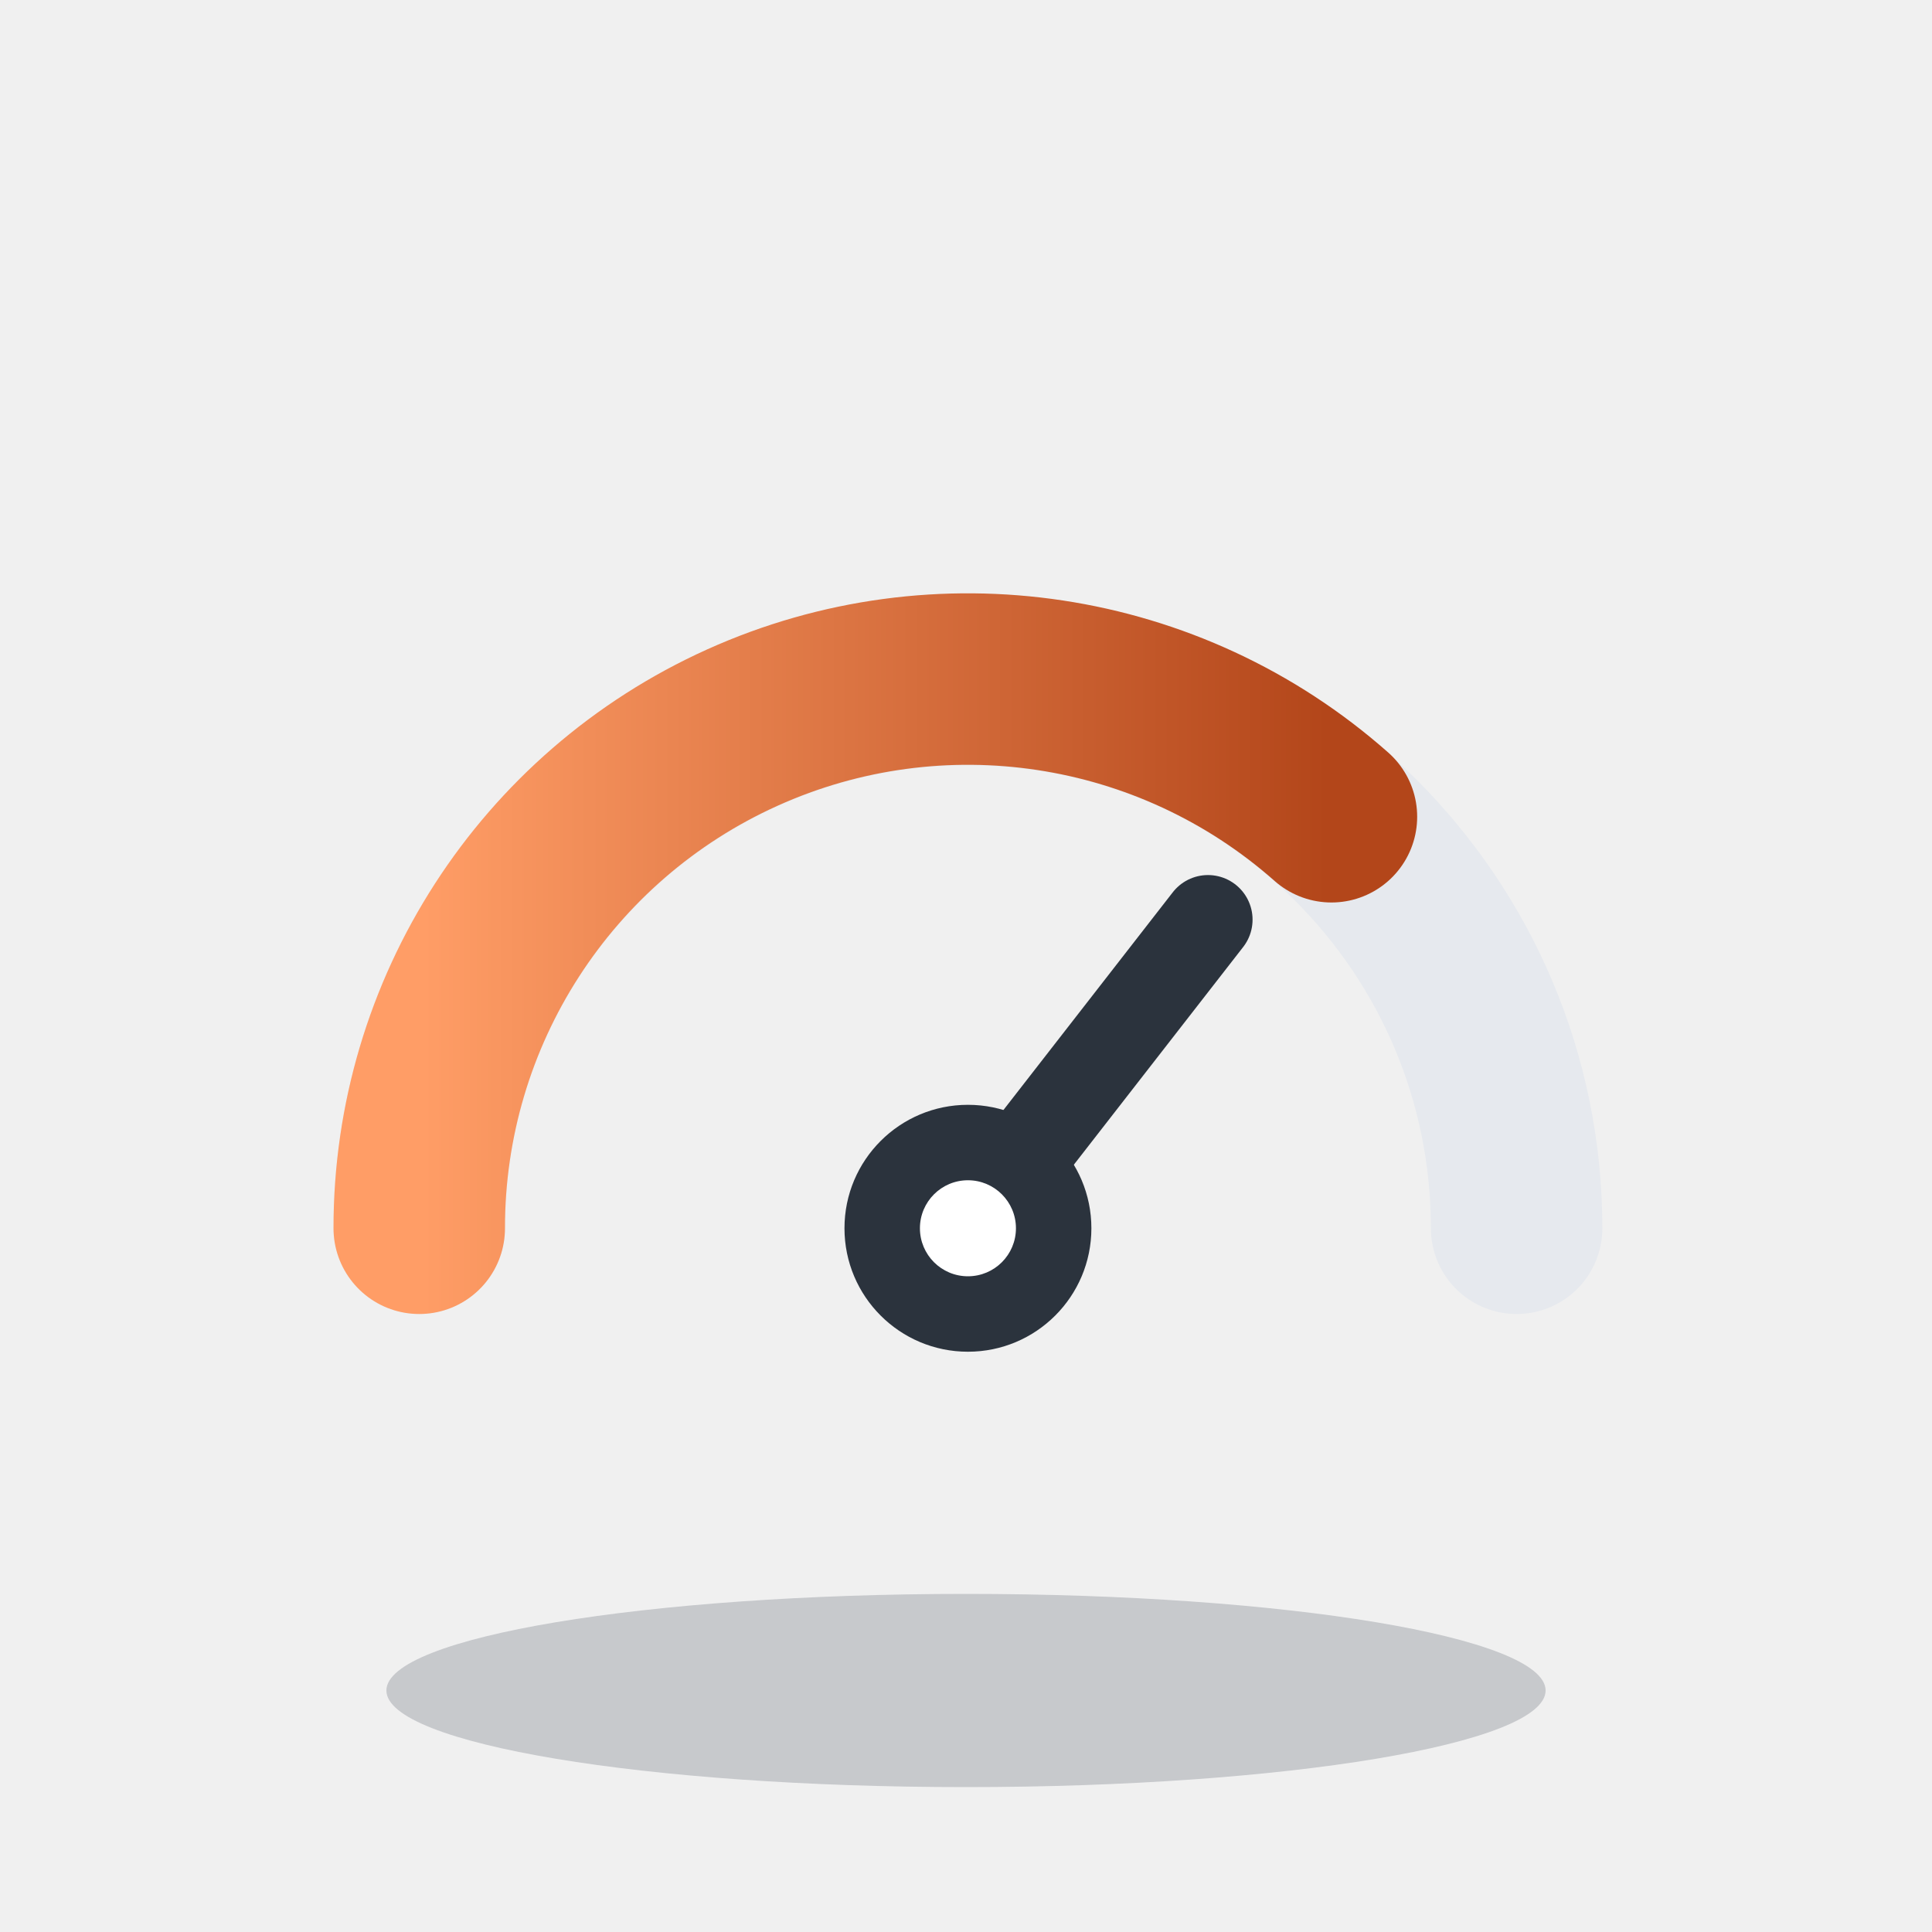
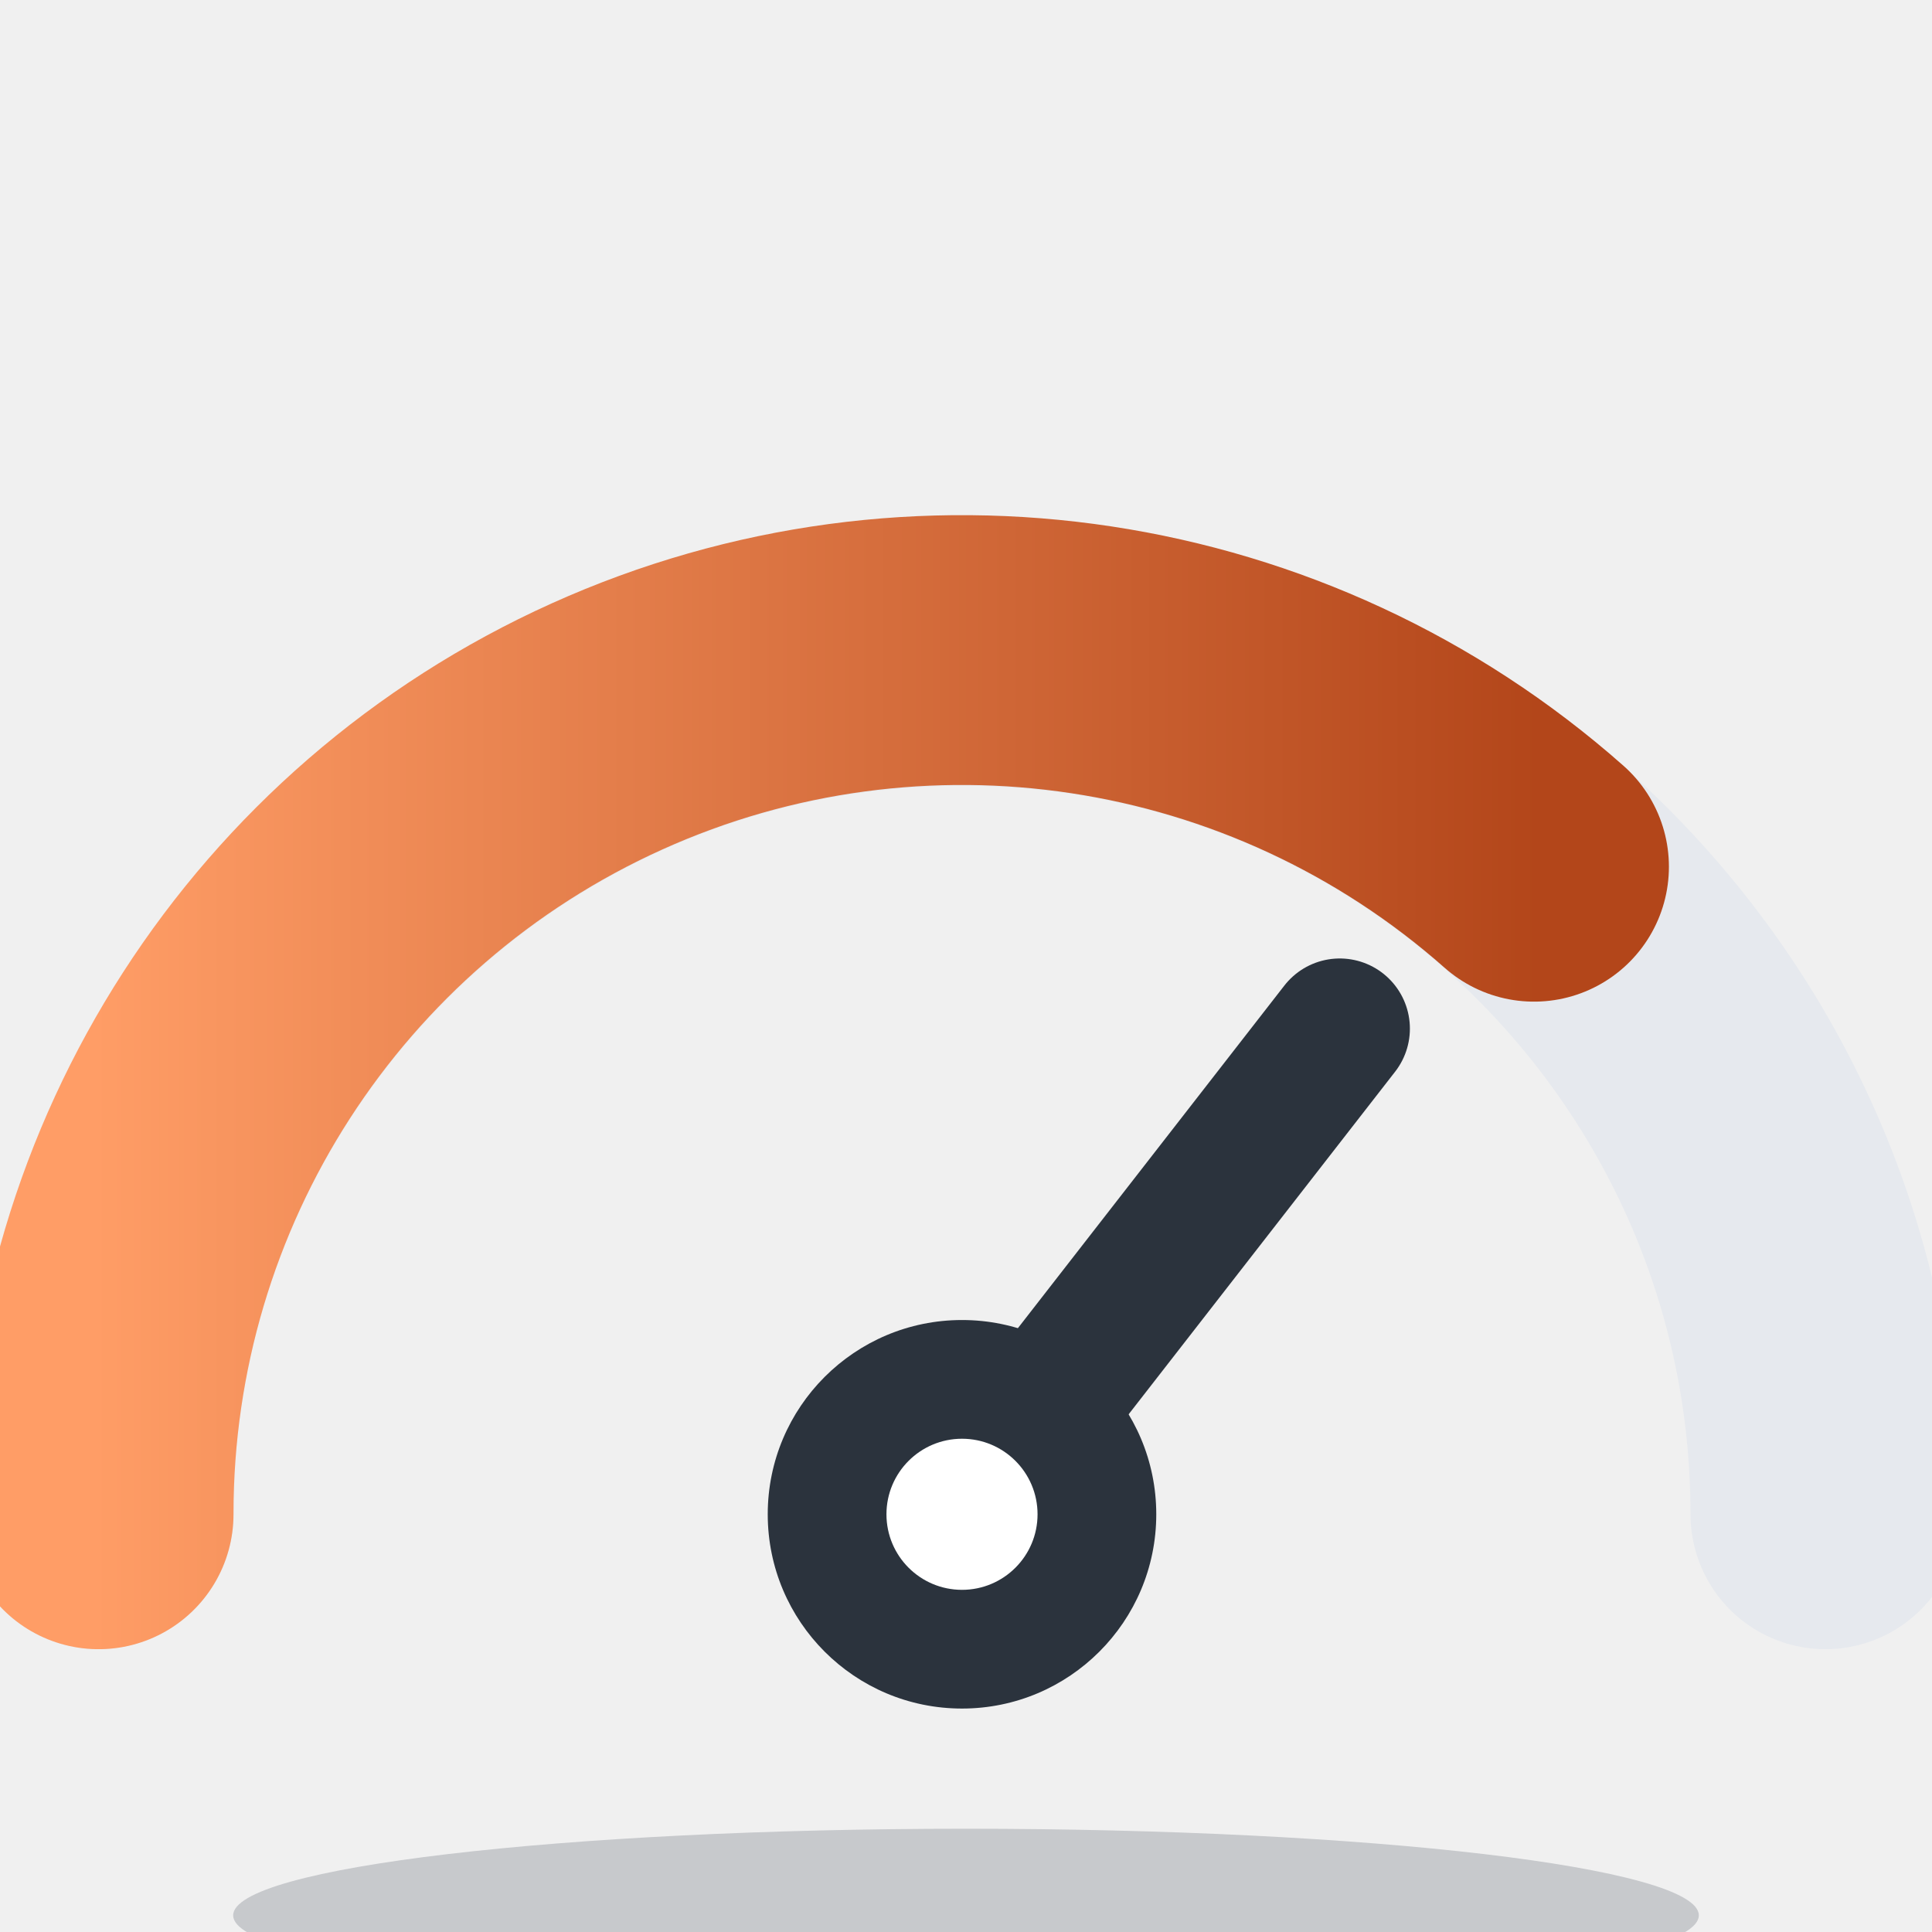
- <svg xmlns="http://www.w3.org/2000/svg" viewBox="0 0 80 80" width="128" height="128">
-   <ellipse cx="40" cy="70" rx="24" ry="4" fill="#0a1428" opacity=".18" />
-   <g transform="translate(6 4) scale(1.42)">
+ <svg xmlns="http://www.w3.org/2000/svg" viewBox="11 9 58 58" width="128" height="128">
+   <ellipse cx="40" cy="66.5" rx="22" ry="2.6" fill="#0a1428" opacity=".18" />
+   <g transform="translate(1 1) scale(1.62)">
    <defs>
      <linearGradient id="p3" x1="0" y1="0" x2="1" y2="0">
        <stop offset="0" stop-color="#ff9d66" />
        <stop offset="1" stop-color="#b3461a" />
      </linearGradient>
    </defs>
    <path d="M8 33a16 16 0 0 1 32 0" fill="none" stroke="#e6e9ee" stroke-width="5" stroke-linecap="round" />
    <path d="M8 33a16 16 0 0 1 26.6-12" fill="none" stroke="url(#p3)" stroke-width="5" stroke-linecap="round" />
    <path d="M24 33l7-9" stroke="#2b333d" stroke-width="2.6" stroke-linecap="round" />
    <circle cx="24" cy="33" r="3.6" fill="#2b333d" />
    <circle cx="24" cy="33" r="1.4" fill="#ffffff" />
  </g>
</svg>
